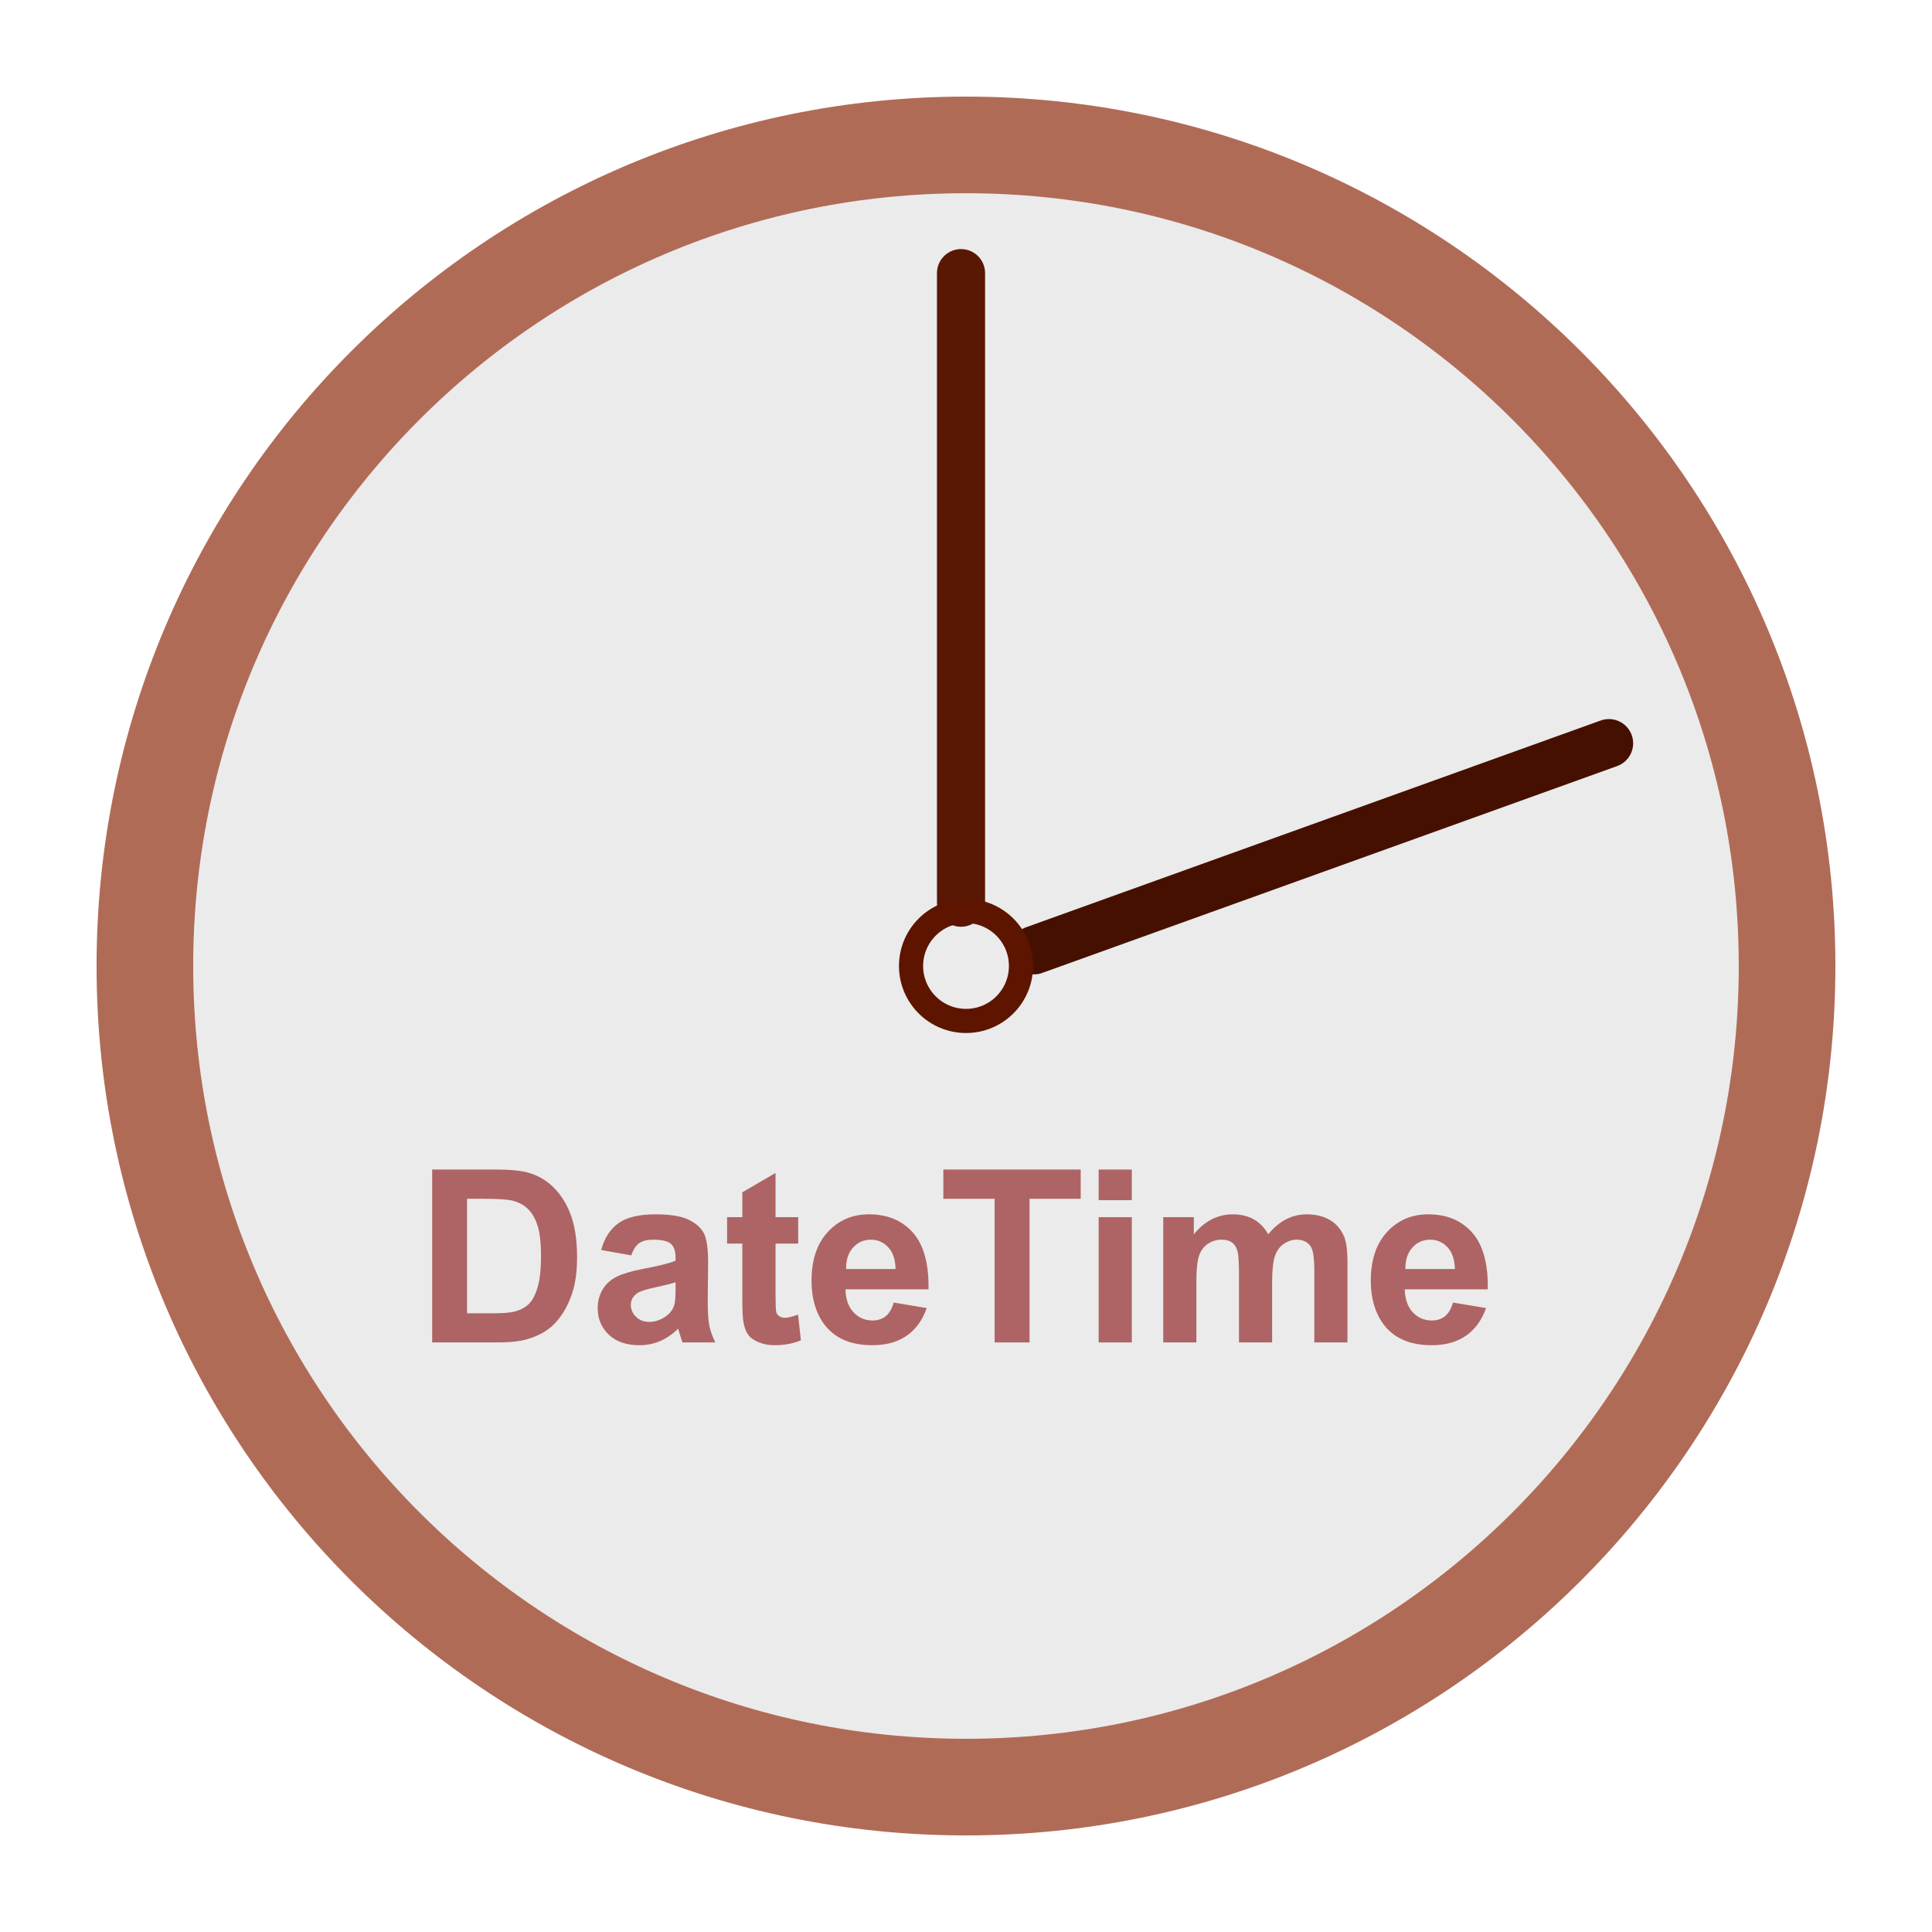
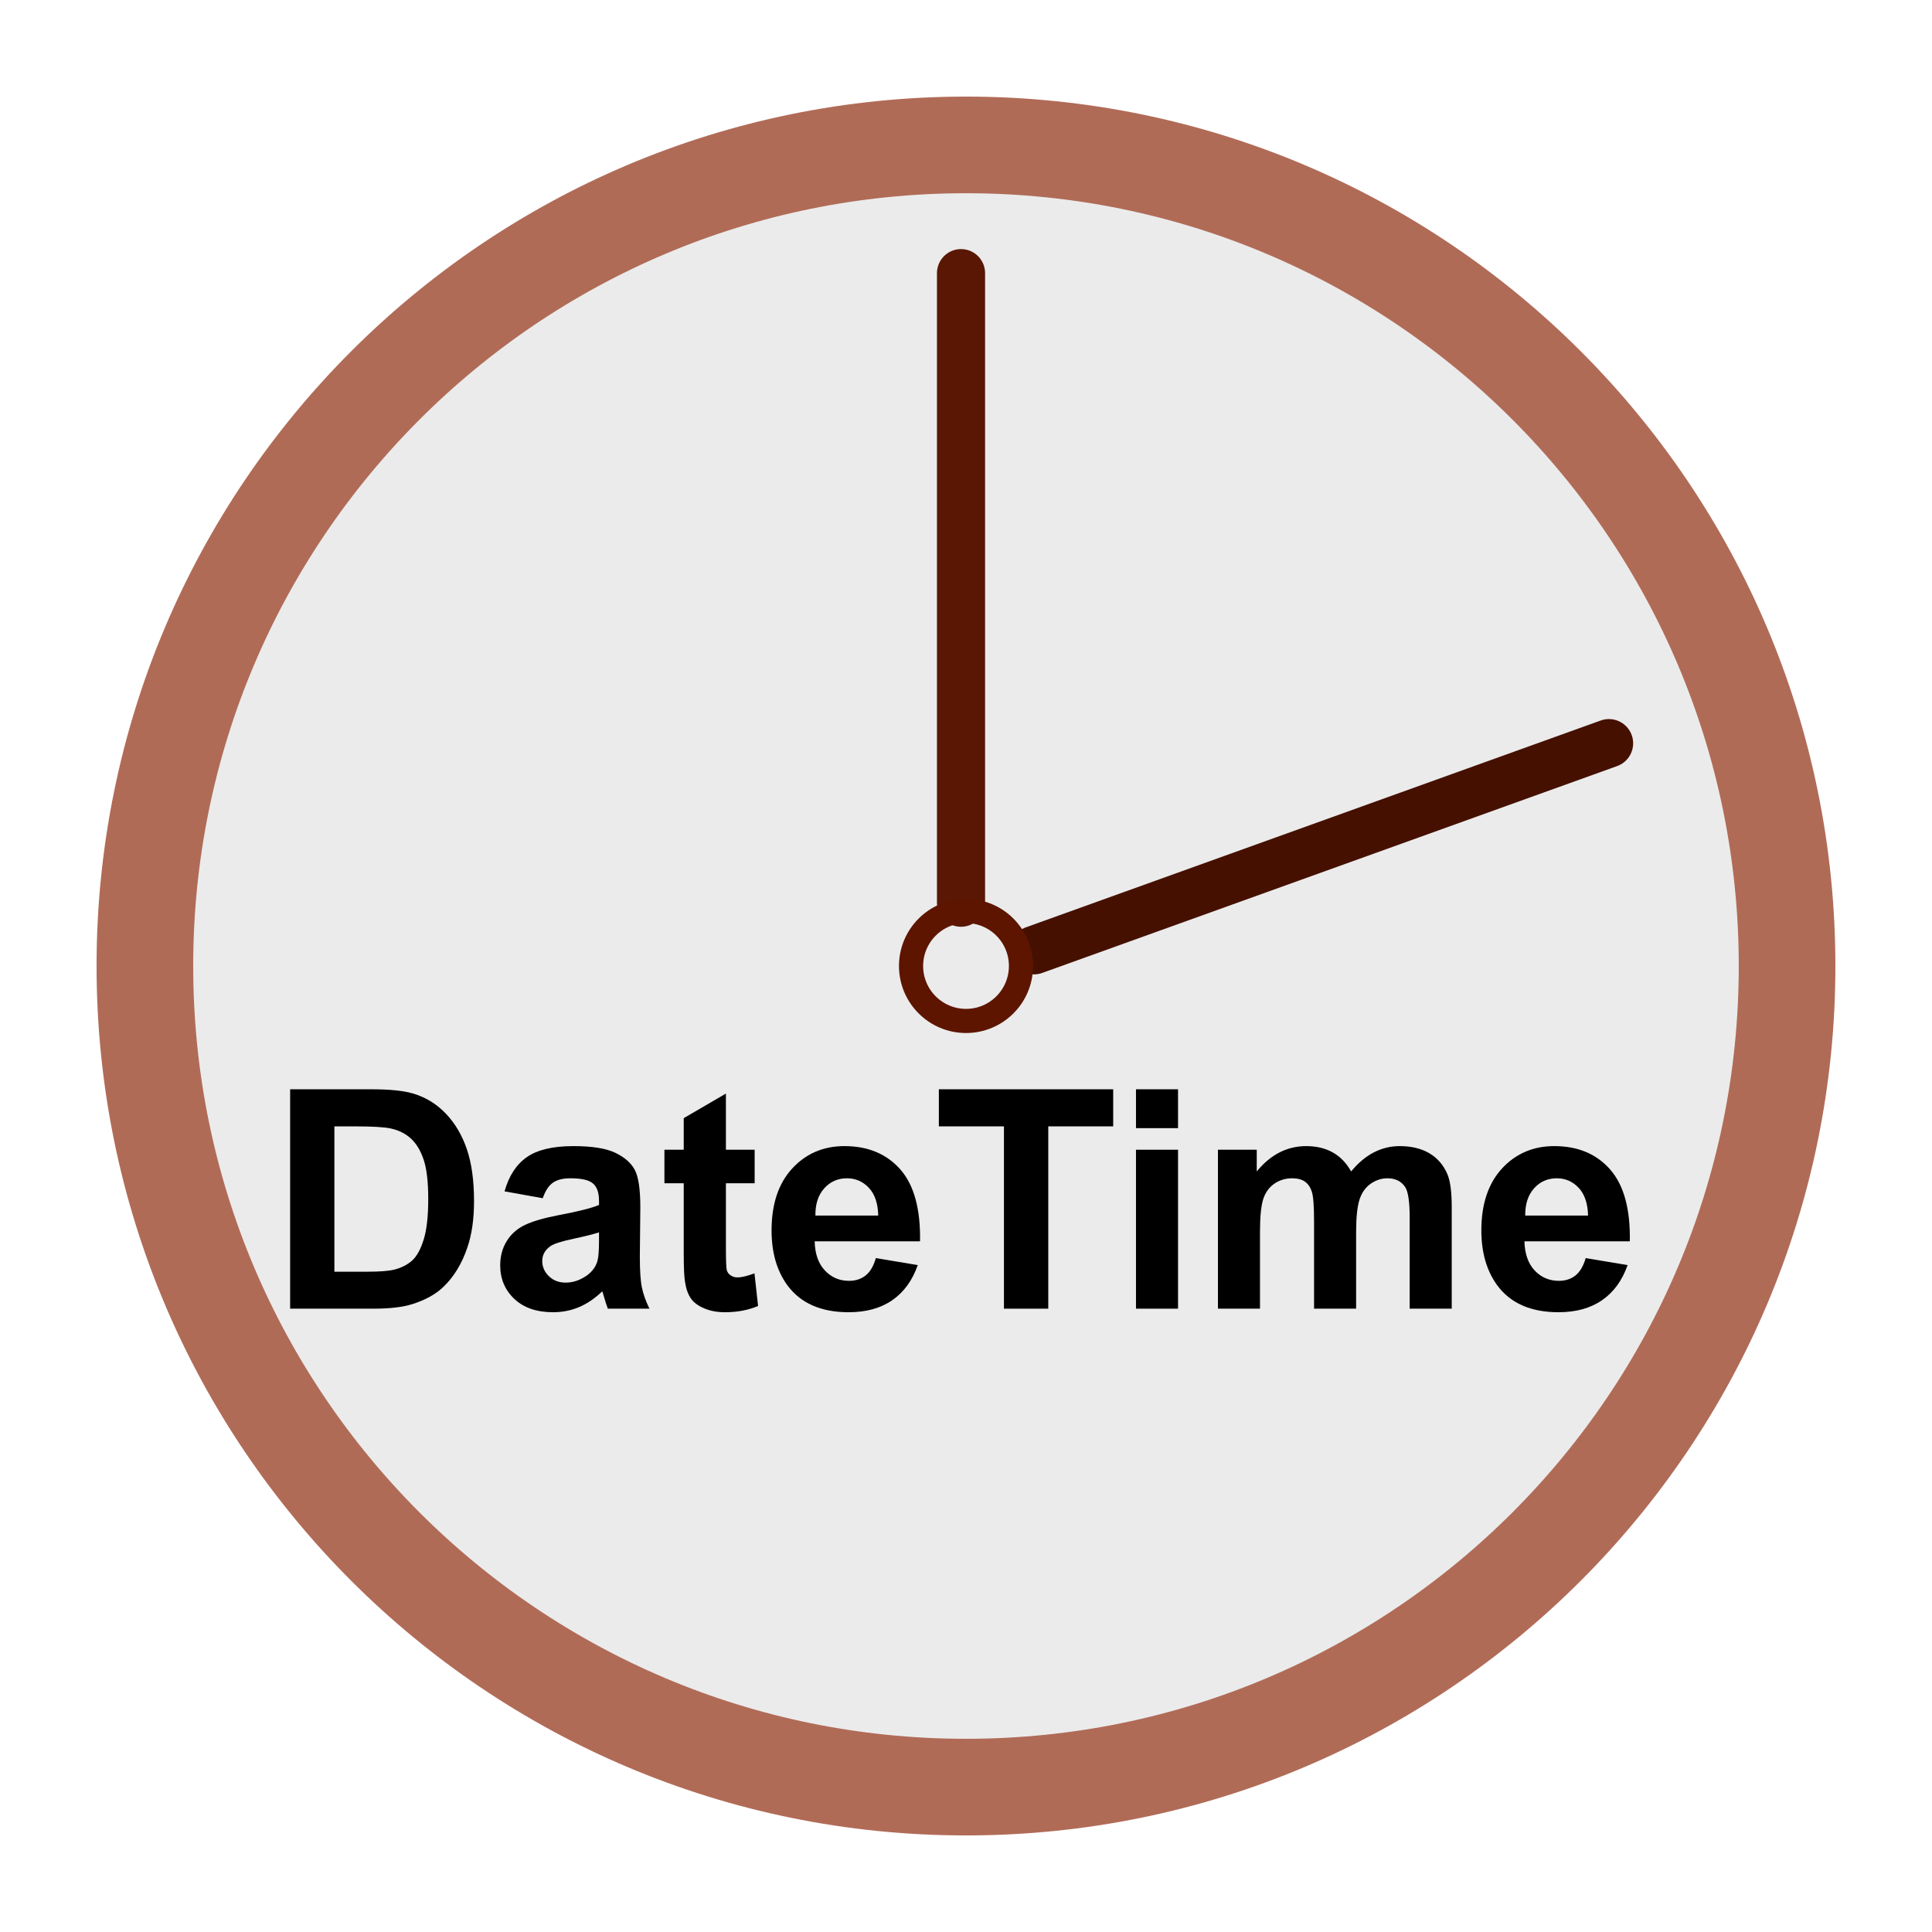
<svg xmlns="http://www.w3.org/2000/svg" width="100%" height="100%" viewBox="0 0 40 40" version="1.1" xml:space="preserve" style="fill-rule:evenodd;clip-rule:evenodd;stroke-linecap:round;stroke-linejoin:round;stroke-miterlimit:1.5;">
  <g transform="matrix(1.14898,0,0,1.14898,-7.84079,-4.39386)">
    <circle cx="24.231" cy="21.231" r="15.231" style="fill:rgb(235,235,235);" />
  </g>
  <g>
    <g transform="matrix(1.02601,0,0,1.02601,-1.42248,-1.81165)">
      <circle cx="20.879" cy="21.259" r="16.569" style="fill:none;stroke:rgb(176,107,87);stroke-width:1.95px;" />
    </g>
    <g transform="matrix(0.931034,0,0,0.931034,1.37218,0.390012)">
      <path d="M19.897,19.655L19.897,5.655" style="fill:none;stroke:rgb(89,23,4);stroke-width:1.07px;" />
    </g>
    <g transform="matrix(0.305913,0.850233,-0.850233,0.305913,32.0324,-3.25794)">
      <path d="M19.897,19.655L19.897,5.655" style="fill:none;stroke:rgb(69,16,0);stroke-width:1.11px;" />
    </g>
    <g transform="matrix(1,0,0,1,-0.896552,-0.103448)">
      <circle cx="20.897" cy="20.103" r="1.138" style="fill:none;stroke:rgb(93,21,0);stroke-width:0.5px;" />
    </g>
  </g>
-   <g transform="matrix(1,0,0,1,-3.65517,1.31034)">
-     <path d="M12.603,22.904L13.924,22.904C14.221,22.904 14.448,22.926 14.605,22.972C14.815,23.034 14.994,23.144 15.144,23.302C15.294,23.459 15.408,23.653 15.486,23.881C15.564,24.11 15.603,24.392 15.603,24.727C15.603,25.022 15.567,25.276 15.493,25.489C15.404,25.75 15.276,25.96 15.11,26.121C14.985,26.244 14.815,26.339 14.602,26.407C14.443,26.458 14.229,26.483 13.963,26.483L12.603,26.483L12.603,22.904ZM13.325,23.509L13.325,25.88L13.865,25.88C14.067,25.88 14.212,25.868 14.302,25.846C14.419,25.816 14.516,25.767 14.594,25.697C14.671,25.627 14.734,25.511 14.783,25.351C14.832,25.191 14.856,24.972 14.856,24.696C14.856,24.419 14.832,24.207 14.783,24.058C14.734,23.91 14.666,23.795 14.578,23.712C14.49,23.629 14.378,23.573 14.243,23.543C14.142,23.521 13.945,23.509 13.65,23.509L13.325,23.509Z" style="fill:rgb(174,100,100);fill-rule:nonzero;" />
-     <path d="M16.724,24.681L16.101,24.569C16.171,24.318 16.292,24.132 16.463,24.012C16.633,23.892 16.887,23.831 17.224,23.831C17.53,23.831 17.758,23.868 17.908,23.94C18.058,24.012 18.163,24.104 18.224,24.216C18.285,24.327 18.316,24.532 18.316,24.83L18.308,25.631C18.308,25.859 18.319,26.027 18.341,26.135C18.363,26.243 18.404,26.359 18.465,26.483L17.786,26.483C17.768,26.437 17.746,26.37 17.72,26.28C17.709,26.239 17.7,26.213 17.695,26.2C17.578,26.313 17.453,26.399 17.32,26.456C17.186,26.513 17.044,26.541 16.892,26.541C16.625,26.541 16.415,26.469 16.261,26.324C16.107,26.179 16.03,25.996 16.03,25.775C16.03,25.628 16.065,25.498 16.135,25.383C16.205,25.268 16.303,25.18 16.43,25.119C16.556,25.058 16.738,25.005 16.975,24.959C17.296,24.899 17.518,24.843 17.642,24.791L17.642,24.723C17.642,24.591 17.609,24.497 17.544,24.441C17.479,24.384 17.356,24.356 17.175,24.356C17.053,24.356 16.958,24.38 16.89,24.428C16.821,24.476 16.766,24.561 16.724,24.681ZM17.642,25.238C17.554,25.267 17.415,25.302 17.224,25.343C17.034,25.383 16.909,25.423 16.851,25.462C16.761,25.526 16.716,25.606 16.716,25.704C16.716,25.8 16.752,25.883 16.824,25.953C16.896,26.023 16.987,26.058 17.097,26.058C17.221,26.058 17.339,26.017 17.451,25.936C17.534,25.874 17.589,25.798 17.615,25.709C17.633,25.65 17.642,25.539 17.642,25.374L17.642,25.238Z" style="fill:rgb(174,100,100);fill-rule:nonzero;" />
-     <path d="M20.181,23.89L20.181,24.437L19.712,24.437L19.712,25.482C19.712,25.693 19.717,25.817 19.726,25.852C19.734,25.887 19.755,25.916 19.787,25.938C19.818,25.961 19.857,25.973 19.903,25.973C19.966,25.973 20.058,25.951 20.178,25.907L20.237,26.439C20.077,26.507 19.897,26.541 19.695,26.541C19.571,26.541 19.46,26.521 19.361,26.479C19.261,26.438 19.188,26.384 19.142,26.318C19.096,26.252 19.063,26.163 19.046,26.051C19.031,25.971 19.024,25.81 19.024,25.567L19.024,24.437L18.709,24.437L18.709,23.89L19.024,23.89L19.024,23.375L19.712,22.974L19.712,23.89L20.181,23.89Z" style="fill:rgb(174,100,100);fill-rule:nonzero;" />
-     <path d="M22.158,25.658L22.842,25.772C22.754,26.023 22.615,26.214 22.426,26.345C22.236,26.476 21.999,26.541 21.714,26.541C21.263,26.541 20.93,26.394 20.713,26.099C20.542,25.863 20.457,25.566 20.457,25.206C20.457,24.776 20.569,24.44 20.794,24.196C21.018,23.953 21.302,23.831 21.646,23.831C22.031,23.831 22.336,23.959 22.559,24.213C22.782,24.468 22.888,24.858 22.879,25.384L21.16,25.384C21.165,25.588 21.22,25.746 21.326,25.859C21.432,25.972 21.563,26.029 21.721,26.029C21.829,26.029 21.919,25.999 21.992,25.941C22.066,25.882 22.121,25.788 22.158,25.658ZM22.197,24.964C22.193,24.766 22.141,24.615 22.044,24.511C21.946,24.408 21.827,24.356 21.687,24.356C21.537,24.356 21.414,24.411 21.316,24.52C21.218,24.629 21.17,24.777 21.172,24.964L22.197,24.964Z" style="fill:rgb(174,100,100);fill-rule:nonzero;" />
-     <path d="M24.248,26.483L24.248,23.509L23.186,23.509L23.186,22.904L26.03,22.904L26.03,23.509L24.971,23.509L24.971,26.483L24.248,26.483Z" style="fill:rgb(174,100,100);fill-rule:nonzero;" />
-     <path d="M26.402,23.538L26.402,22.904L27.088,22.904L27.088,23.538L26.402,23.538ZM26.402,26.483L26.402,23.89L27.088,23.89L27.088,26.483L26.402,26.483Z" style="fill:rgb(174,100,100);fill-rule:nonzero;" />
-     <path d="M27.739,23.89L28.372,23.89L28.372,24.244C28.598,23.969 28.867,23.831 29.18,23.831C29.346,23.831 29.49,23.866 29.612,23.934C29.734,24.002 29.834,24.106 29.912,24.244C30.026,24.106 30.149,24.002 30.281,23.934C30.413,23.866 30.554,23.831 30.703,23.831C30.894,23.831 31.055,23.87 31.187,23.947C31.319,24.025 31.417,24.138 31.482,24.288C31.529,24.399 31.553,24.578 31.553,24.825L31.553,26.483L30.867,26.483L30.867,25.001C30.867,24.744 30.843,24.578 30.796,24.503C30.733,24.405 30.635,24.356 30.503,24.356C30.407,24.356 30.317,24.386 30.232,24.444C30.147,24.503 30.086,24.589 30.049,24.702C30.012,24.815 29.993,24.994 29.993,25.238L29.993,26.483L29.307,26.483L29.307,25.062C29.307,24.81 29.295,24.647 29.27,24.574C29.246,24.5 29.208,24.446 29.157,24.41C29.105,24.374 29.036,24.356 28.948,24.356C28.842,24.356 28.747,24.385 28.662,24.442C28.578,24.499 28.517,24.581 28.48,24.688C28.444,24.796 28.425,24.974 28.425,25.223L28.425,26.483L27.739,26.483L27.739,23.89Z" style="fill:rgb(174,100,100);fill-rule:nonzero;" />
-     <path d="M33.738,25.658L34.422,25.772C34.334,26.023 34.195,26.214 34.005,26.345C33.816,26.476 33.578,26.541 33.294,26.541C32.843,26.541 32.509,26.394 32.293,26.099C32.122,25.863 32.036,25.566 32.036,25.206C32.036,24.776 32.149,24.44 32.373,24.196C32.598,23.953 32.882,23.831 33.225,23.831C33.611,23.831 33.915,23.959 34.138,24.213C34.361,24.468 34.468,24.858 34.458,25.384L32.739,25.384C32.744,25.588 32.8,25.746 32.905,25.859C33.011,25.972 33.143,26.029 33.301,26.029C33.408,26.029 33.499,25.999 33.572,25.941C33.645,25.882 33.701,25.788 33.738,25.658ZM33.777,24.964C33.772,24.766 33.721,24.615 33.623,24.511C33.526,24.408 33.407,24.356 33.267,24.356C33.117,24.356 32.993,24.411 32.896,24.52C32.798,24.629 32.75,24.777 32.752,24.964L33.777,24.964Z" style="fill:rgb(174,100,100);fill-rule:nonzero;" />
+   <g transform="matrix(1.26912,0,0,1.26912,-9.98786,-6.51547)">
+     <path d="M12.603,22.904L13.924,22.904C14.221,22.904 14.448,22.926 14.605,22.972C14.815,23.034 14.994,23.144 15.144,23.302C15.294,23.459 15.408,23.653 15.486,23.881C15.564,24.11 15.603,24.392 15.603,24.727C15.603,25.022 15.567,25.276 15.493,25.489C15.404,25.75 15.276,25.96 15.11,26.121C14.985,26.244 14.815,26.339 14.602,26.407C14.443,26.458 14.229,26.483 13.963,26.483L12.603,26.483L12.603,22.904ZM13.325,23.509L13.325,25.88L13.865,25.88C14.067,25.88 14.212,25.868 14.302,25.846C14.419,25.816 14.516,25.767 14.594,25.697C14.671,25.627 14.734,25.511 14.783,25.351C14.832,25.191 14.856,24.972 14.856,24.696C14.856,24.419 14.832,24.207 14.783,24.058C14.734,23.91 14.666,23.795 14.578,23.712C14.49,23.629 14.378,23.573 14.243,23.543C14.142,23.521 13.945,23.509 13.65,23.509L13.325,23.509Z" style="fill-rule:nonzero;" />
+     <path d="M16.724,24.681L16.101,24.569C16.171,24.318 16.292,24.132 16.463,24.012C16.633,23.892 16.887,23.831 17.224,23.831C17.53,23.831 17.758,23.868 17.908,23.94C18.058,24.012 18.163,24.104 18.224,24.216C18.285,24.327 18.316,24.532 18.316,24.83L18.308,25.631C18.308,25.859 18.319,26.027 18.341,26.135C18.363,26.243 18.404,26.359 18.465,26.483L17.786,26.483C17.768,26.437 17.746,26.37 17.72,26.28C17.709,26.239 17.7,26.213 17.695,26.2C17.578,26.313 17.453,26.399 17.32,26.456C17.186,26.513 17.044,26.541 16.892,26.541C16.625,26.541 16.415,26.469 16.261,26.324C16.107,26.179 16.03,25.996 16.03,25.775C16.03,25.628 16.065,25.498 16.135,25.383C16.205,25.268 16.303,25.18 16.43,25.119C16.556,25.058 16.738,25.005 16.975,24.959C17.296,24.899 17.518,24.843 17.642,24.791L17.642,24.723C17.642,24.591 17.609,24.497 17.544,24.441C17.479,24.384 17.356,24.356 17.175,24.356C17.053,24.356 16.958,24.38 16.89,24.428C16.821,24.476 16.766,24.561 16.724,24.681ZM17.642,25.238C17.554,25.267 17.415,25.302 17.224,25.343C17.034,25.383 16.909,25.423 16.851,25.462C16.761,25.526 16.716,25.606 16.716,25.704C16.716,25.8 16.752,25.883 16.824,25.953C16.896,26.023 16.987,26.058 17.097,26.058C17.221,26.058 17.339,26.017 17.451,25.936C17.534,25.874 17.589,25.798 17.615,25.709C17.633,25.65 17.642,25.539 17.642,25.374L17.642,25.238Z" style="fill-rule:nonzero;" />
+     <path d="M20.181,23.89L20.181,24.437L19.712,24.437L19.712,25.482C19.712,25.693 19.717,25.817 19.726,25.852C19.734,25.887 19.755,25.916 19.787,25.938C19.818,25.961 19.857,25.973 19.903,25.973C19.966,25.973 20.058,25.951 20.178,25.907L20.237,26.439C20.077,26.507 19.897,26.541 19.695,26.541C19.571,26.541 19.46,26.521 19.361,26.479C19.261,26.438 19.188,26.384 19.142,26.318C19.096,26.252 19.063,26.163 19.046,26.051C19.031,25.971 19.024,25.81 19.024,25.567L19.024,24.437L18.709,24.437L18.709,23.89L19.024,23.89L19.024,23.375L19.712,22.974L19.712,23.89L20.181,23.89Z" style="fill-rule:nonzero;" />
+     <path d="M22.158,25.658L22.842,25.772C22.754,26.023 22.615,26.214 22.426,26.345C22.236,26.476 21.999,26.541 21.714,26.541C21.263,26.541 20.93,26.394 20.713,26.099C20.542,25.863 20.457,25.566 20.457,25.206C20.457,24.776 20.569,24.44 20.794,24.196C21.018,23.953 21.302,23.831 21.646,23.831C22.031,23.831 22.336,23.959 22.559,24.213C22.782,24.468 22.888,24.858 22.879,25.384L21.16,25.384C21.165,25.588 21.22,25.746 21.326,25.859C21.432,25.972 21.563,26.029 21.721,26.029C21.829,26.029 21.919,25.999 21.992,25.941C22.066,25.882 22.121,25.788 22.158,25.658ZM22.197,24.964C22.193,24.766 22.141,24.615 22.044,24.511C21.946,24.408 21.827,24.356 21.687,24.356C21.537,24.356 21.414,24.411 21.316,24.52C21.218,24.629 21.17,24.777 21.172,24.964L22.197,24.964Z" style="fill-rule:nonzero;" />
+     <path d="M24.248,26.483L24.248,23.509L23.186,23.509L23.186,22.904L26.03,22.904L26.03,23.509L24.971,23.509L24.971,26.483L24.248,26.483Z" style="fill-rule:nonzero;" />
+     <path d="M26.402,23.538L26.402,22.904L27.088,22.904L27.088,23.538L26.402,23.538ZM26.402,26.483L26.402,23.89L27.088,23.89L27.088,26.483L26.402,26.483Z" style="fill-rule:nonzero;" />
+     <path d="M27.739,23.89L28.372,23.89L28.372,24.244C28.598,23.969 28.867,23.831 29.18,23.831C29.346,23.831 29.49,23.866 29.612,23.934C29.734,24.002 29.834,24.106 29.912,24.244C30.026,24.106 30.149,24.002 30.281,23.934C30.413,23.866 30.554,23.831 30.703,23.831C30.894,23.831 31.055,23.87 31.187,23.947C31.319,24.025 31.417,24.138 31.482,24.288C31.529,24.399 31.553,24.578 31.553,24.825L31.553,26.483L30.867,26.483L30.867,25.001C30.867,24.744 30.843,24.578 30.796,24.503C30.733,24.405 30.635,24.356 30.503,24.356C30.407,24.356 30.317,24.386 30.232,24.444C30.147,24.503 30.086,24.589 30.049,24.702C30.012,24.815 29.993,24.994 29.993,25.238L29.993,26.483L29.307,26.483L29.307,25.062C29.307,24.81 29.295,24.647 29.27,24.574C29.246,24.5 29.208,24.446 29.157,24.41C29.105,24.374 29.036,24.356 28.948,24.356C28.842,24.356 28.747,24.385 28.662,24.442C28.578,24.499 28.517,24.581 28.48,24.688C28.444,24.796 28.425,24.974 28.425,25.223L28.425,26.483L27.739,26.483L27.739,23.89Z" style="fill-rule:nonzero;" />
+     <path d="M33.738,25.658L34.422,25.772C34.334,26.023 34.195,26.214 34.005,26.345C33.816,26.476 33.578,26.541 33.294,26.541C32.843,26.541 32.509,26.394 32.293,26.099C32.122,25.863 32.036,25.566 32.036,25.206C32.036,24.776 32.149,24.44 32.373,24.196C32.598,23.953 32.882,23.831 33.225,23.831C33.611,23.831 33.915,23.959 34.138,24.213C34.361,24.468 34.468,24.858 34.458,25.384L32.739,25.384C32.744,25.588 32.8,25.746 32.905,25.859C33.011,25.972 33.143,26.029 33.301,26.029C33.408,26.029 33.499,25.999 33.572,25.941C33.645,25.882 33.701,25.788 33.738,25.658ZM33.777,24.964C33.772,24.766 33.721,24.615 33.623,24.511C33.526,24.408 33.407,24.356 33.267,24.356C33.117,24.356 32.993,24.411 32.896,24.52C32.798,24.629 32.75,24.777 32.752,24.964L33.777,24.964Z" style="fill-rule:nonzero;" />
  </g>
</svg>
